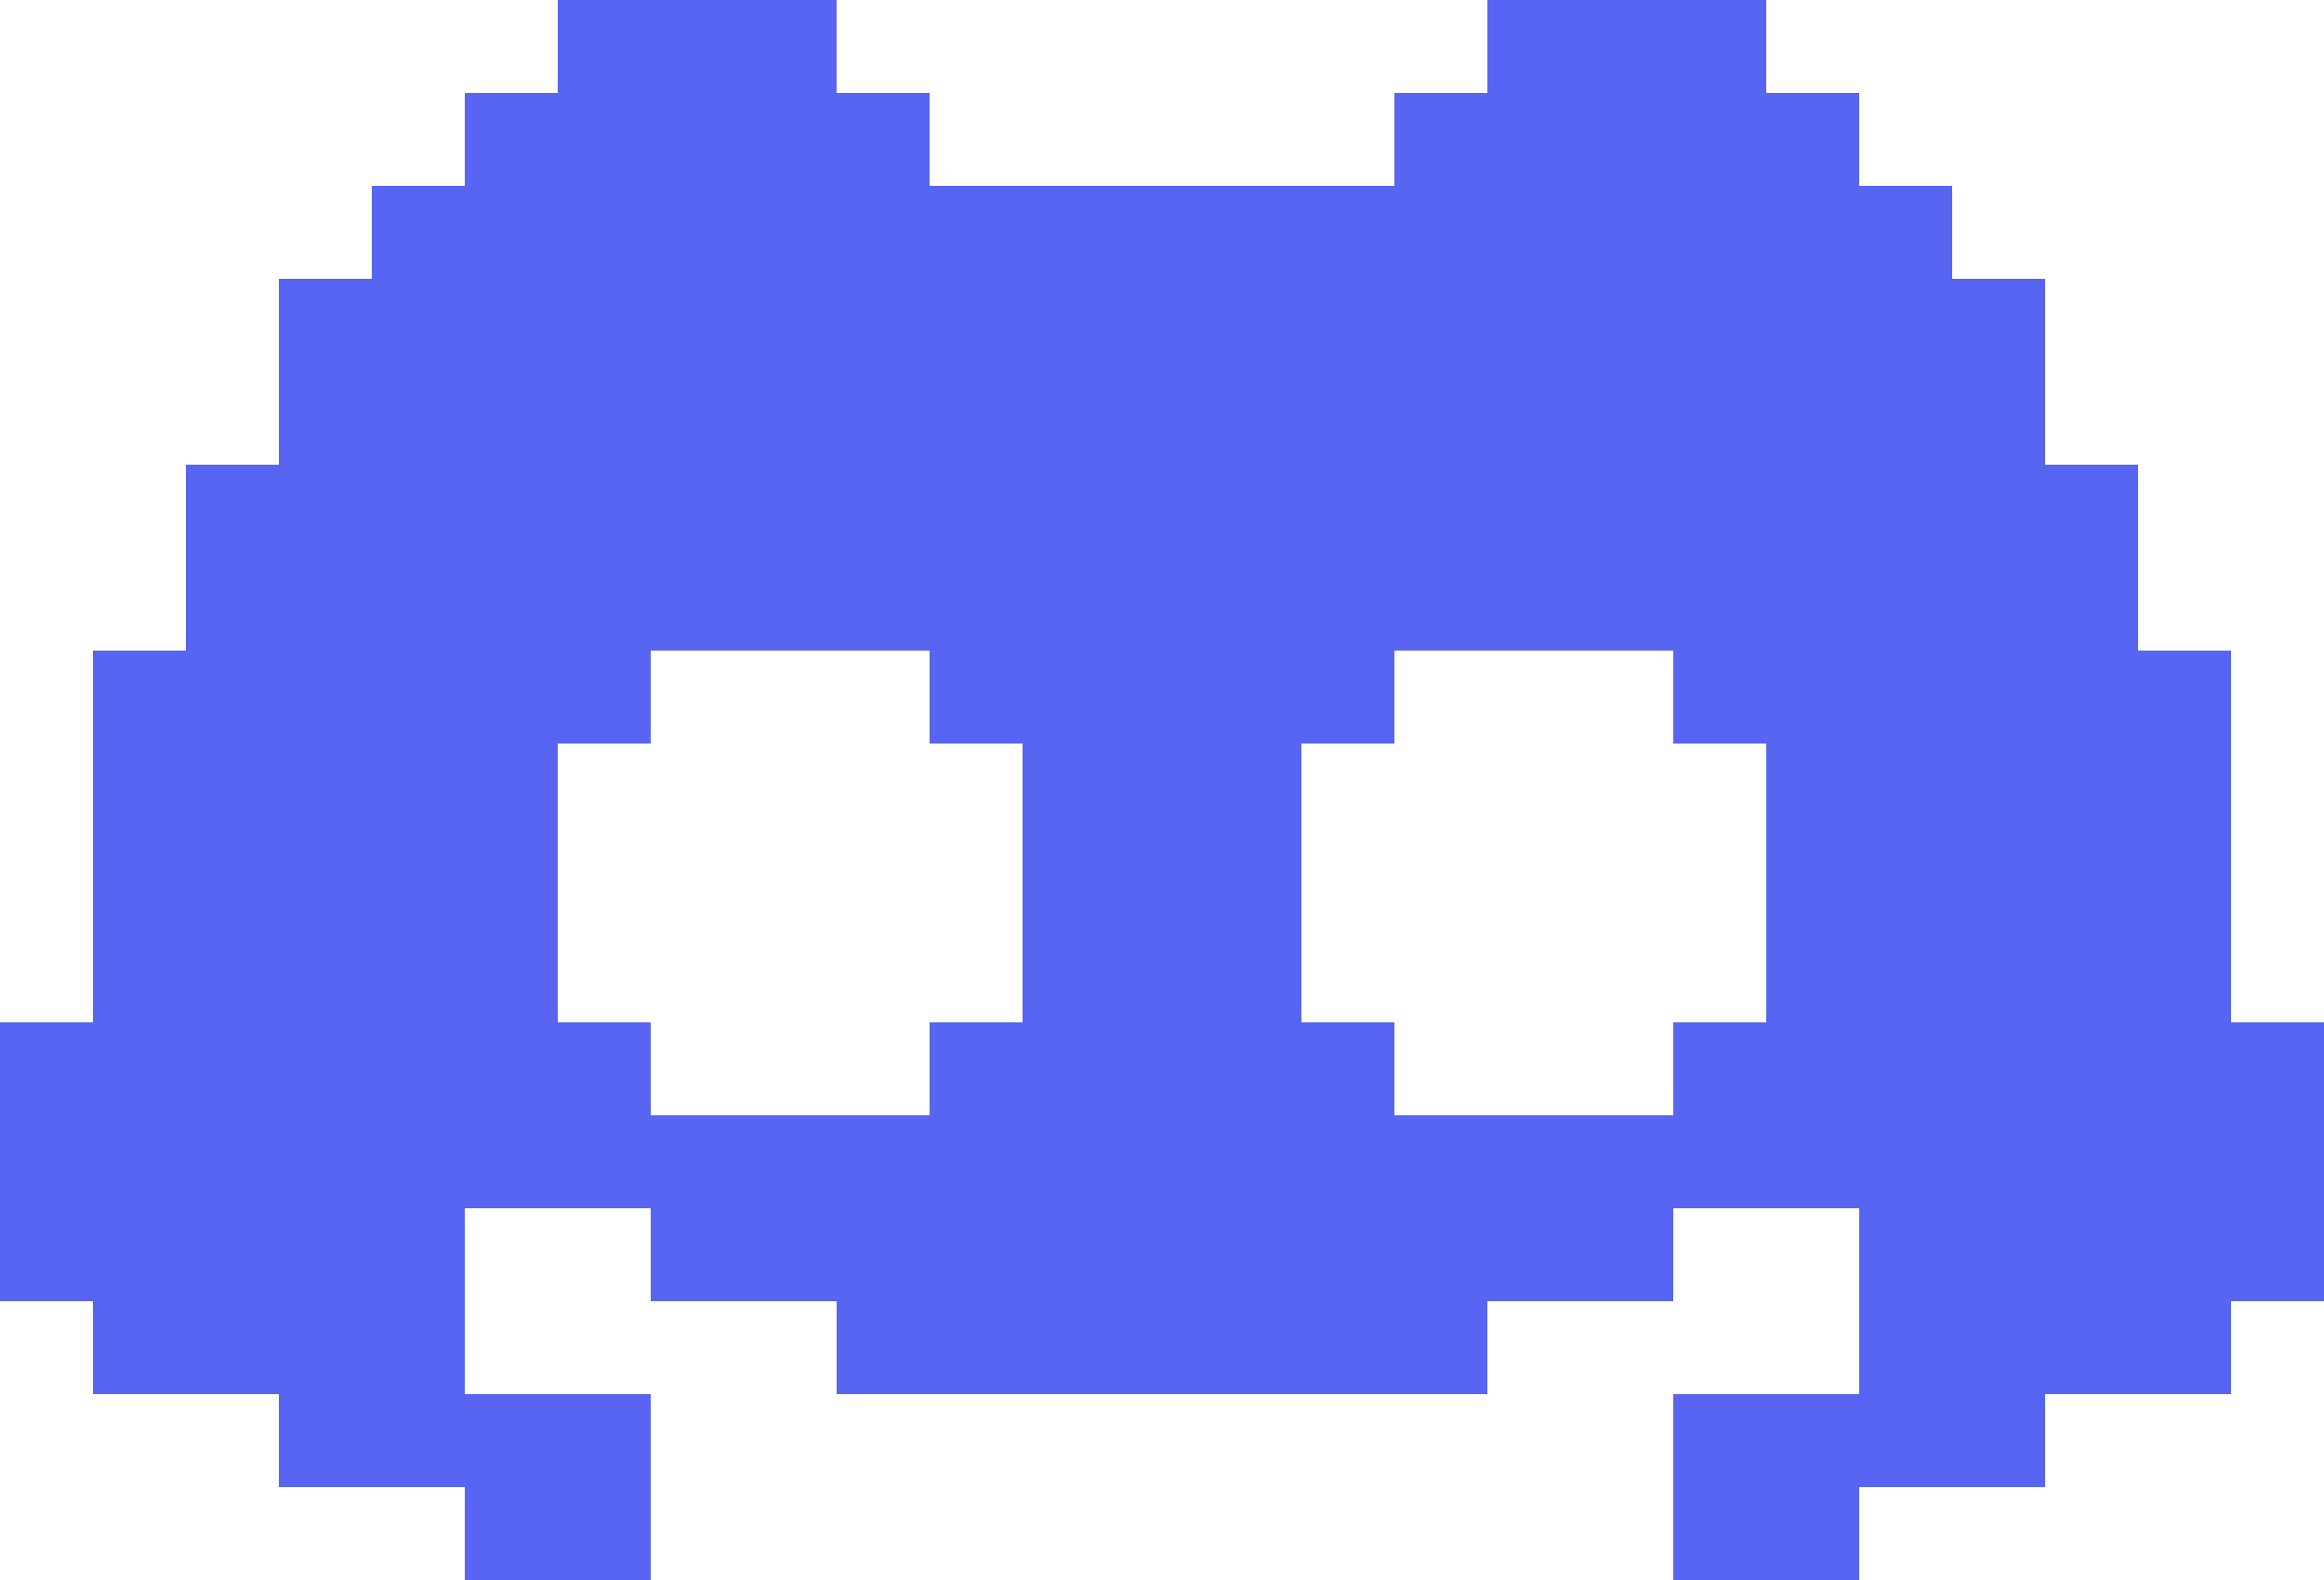
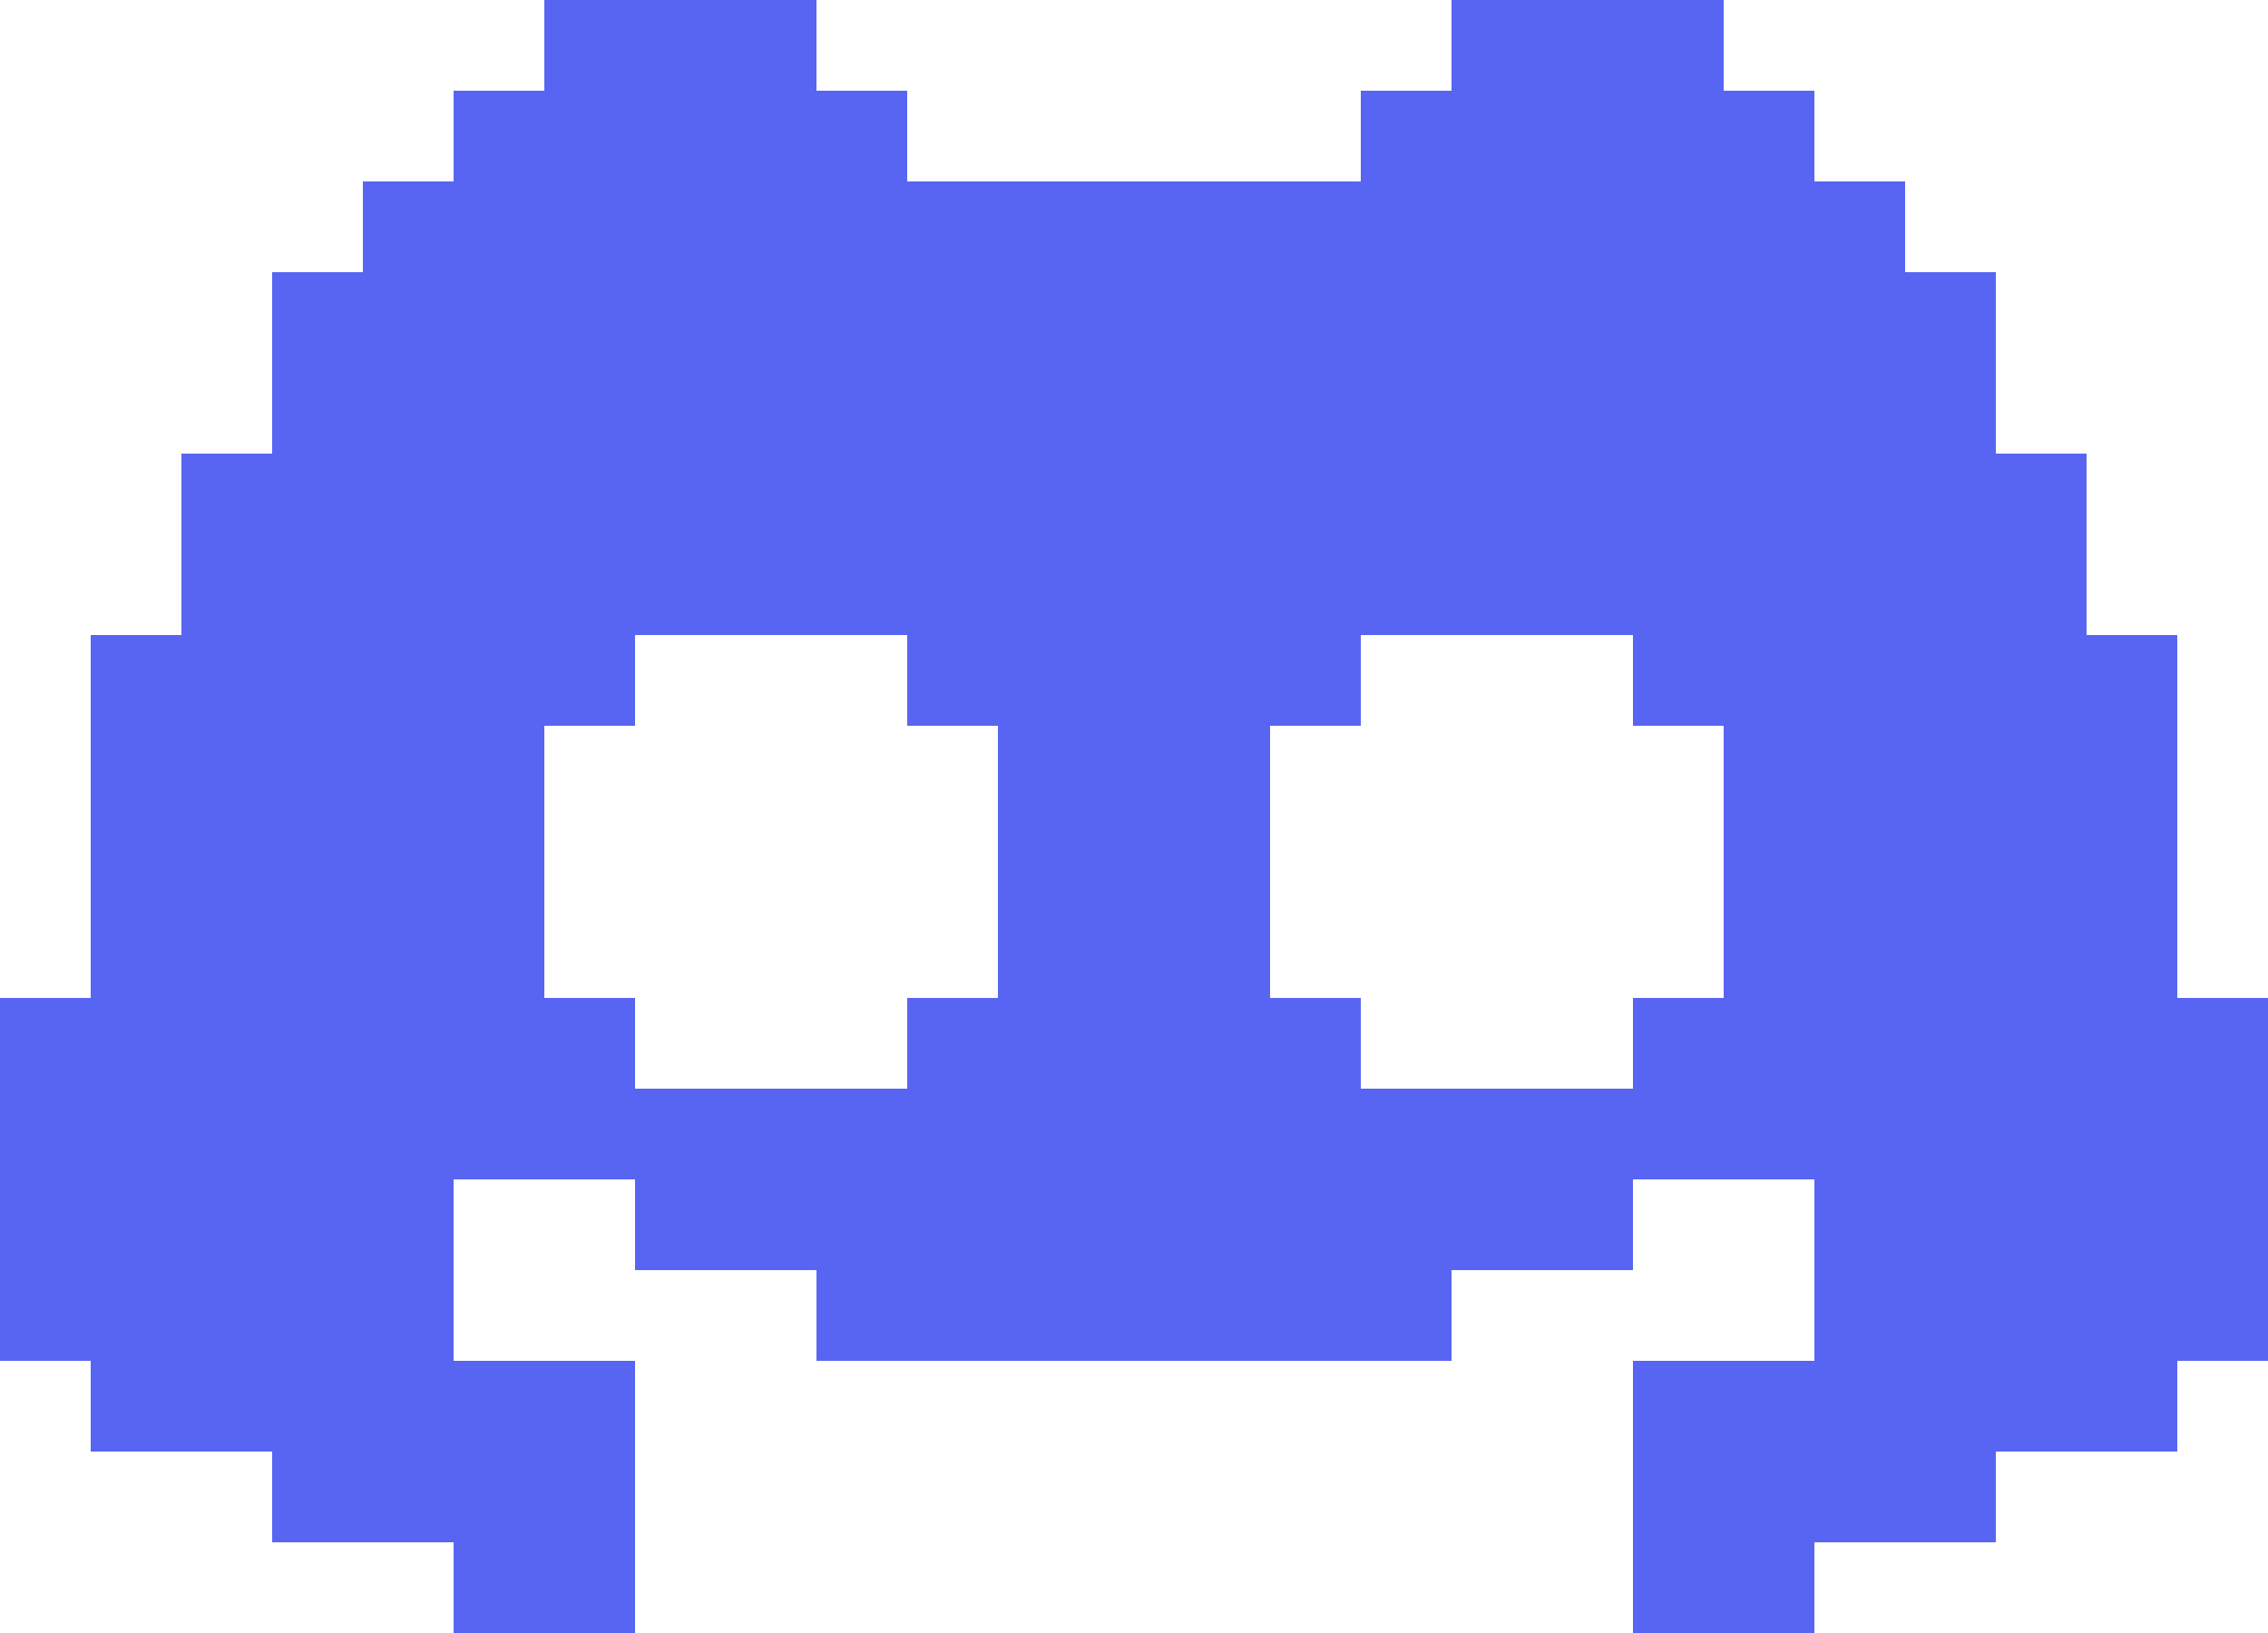
- <svg xmlns="http://www.w3.org/2000/svg" width="25" height="17" shape-rendering="crispEdges" viewBox="0 3 25 17">
-   <path fill="#5865f2" d="M6 3h3v1H6zm10 0h3v1h-3zM5 4h5v1H5zm10 0h5v1h-5zM4 5h17v1H4zM3 6h19v1H3zm0 1h19v1H3zM2 8h21v1H2zm0 1h21v1H2zm-1 1h6v1H1zm9 0h5v1h-5zm8 0h6v1h-6zM1 11h5v1H1zm10 0h3v1h-3zm8 0h5v1h-5zM1 12h5v1H1zm10 0h3v1h-3zm8 0h5v1h-5zM1 13h5v1H1zm10 0h3v1h-3zm8 0h5v1h-5zM0 14h7v1H0zm10 0h5v1h-5zm8 0h7v1h-7zM0 15h25v1H0zm0 1h5v1H0zm7 0h11v1H7zm13 0h5v1h-5zM1 17h4v1H1zm8 0h7v1H9zm11 0h4v1h-4zM3 18h4v1H3zm15 0h4v1h-4zM5 19h2v1H5zm13 0h2v1h-2z" />
+ <svg xmlns="http://www.w3.org/2000/svg" width="25" height="18" shape-rendering="crispEdges" viewBox="0 3 25 18">
+   <path fill="#5865f2" d="M6 3h3v1H6zm10 0h3v1h-3zM5 4h5v1H5zm10 0h5v1h-5zM4 5h17v1H4zM3 6h19v1H3zm0 1h19v1H3zM2 8h21v1H2zm0 1h21v1H2zm-1 1h6v1H1zm9 0h5v1h-5zm8 0h6v1h-6zM1 11h5v1H1zm10 0h3v1h-3zm8 0h5v1h-5zM1 12h5v1H1zm10 0h3v1h-3zm8 0h5v1h-5zM1 13h5v1H1zm10 0h3v1h-3zm8 0h5v1h-5zM0 14h7v1H0zm10 0h5v1h-5zm8 0h7v1h-7zM0 15h25v1H0zm0 1h5v1H0zm7 0h11v1H7zm13 0h5v1h-5zM0 17h5v1H0zm9 0h7v1H9zm11 0h5v1h-5zM1 18h6v1H1zm17 0h6v1h-6zM3 19h4v1H3zm15 0h4v1h-4zM5 20h2v1H5zm13 0h2v1h-2z" />
</svg>
